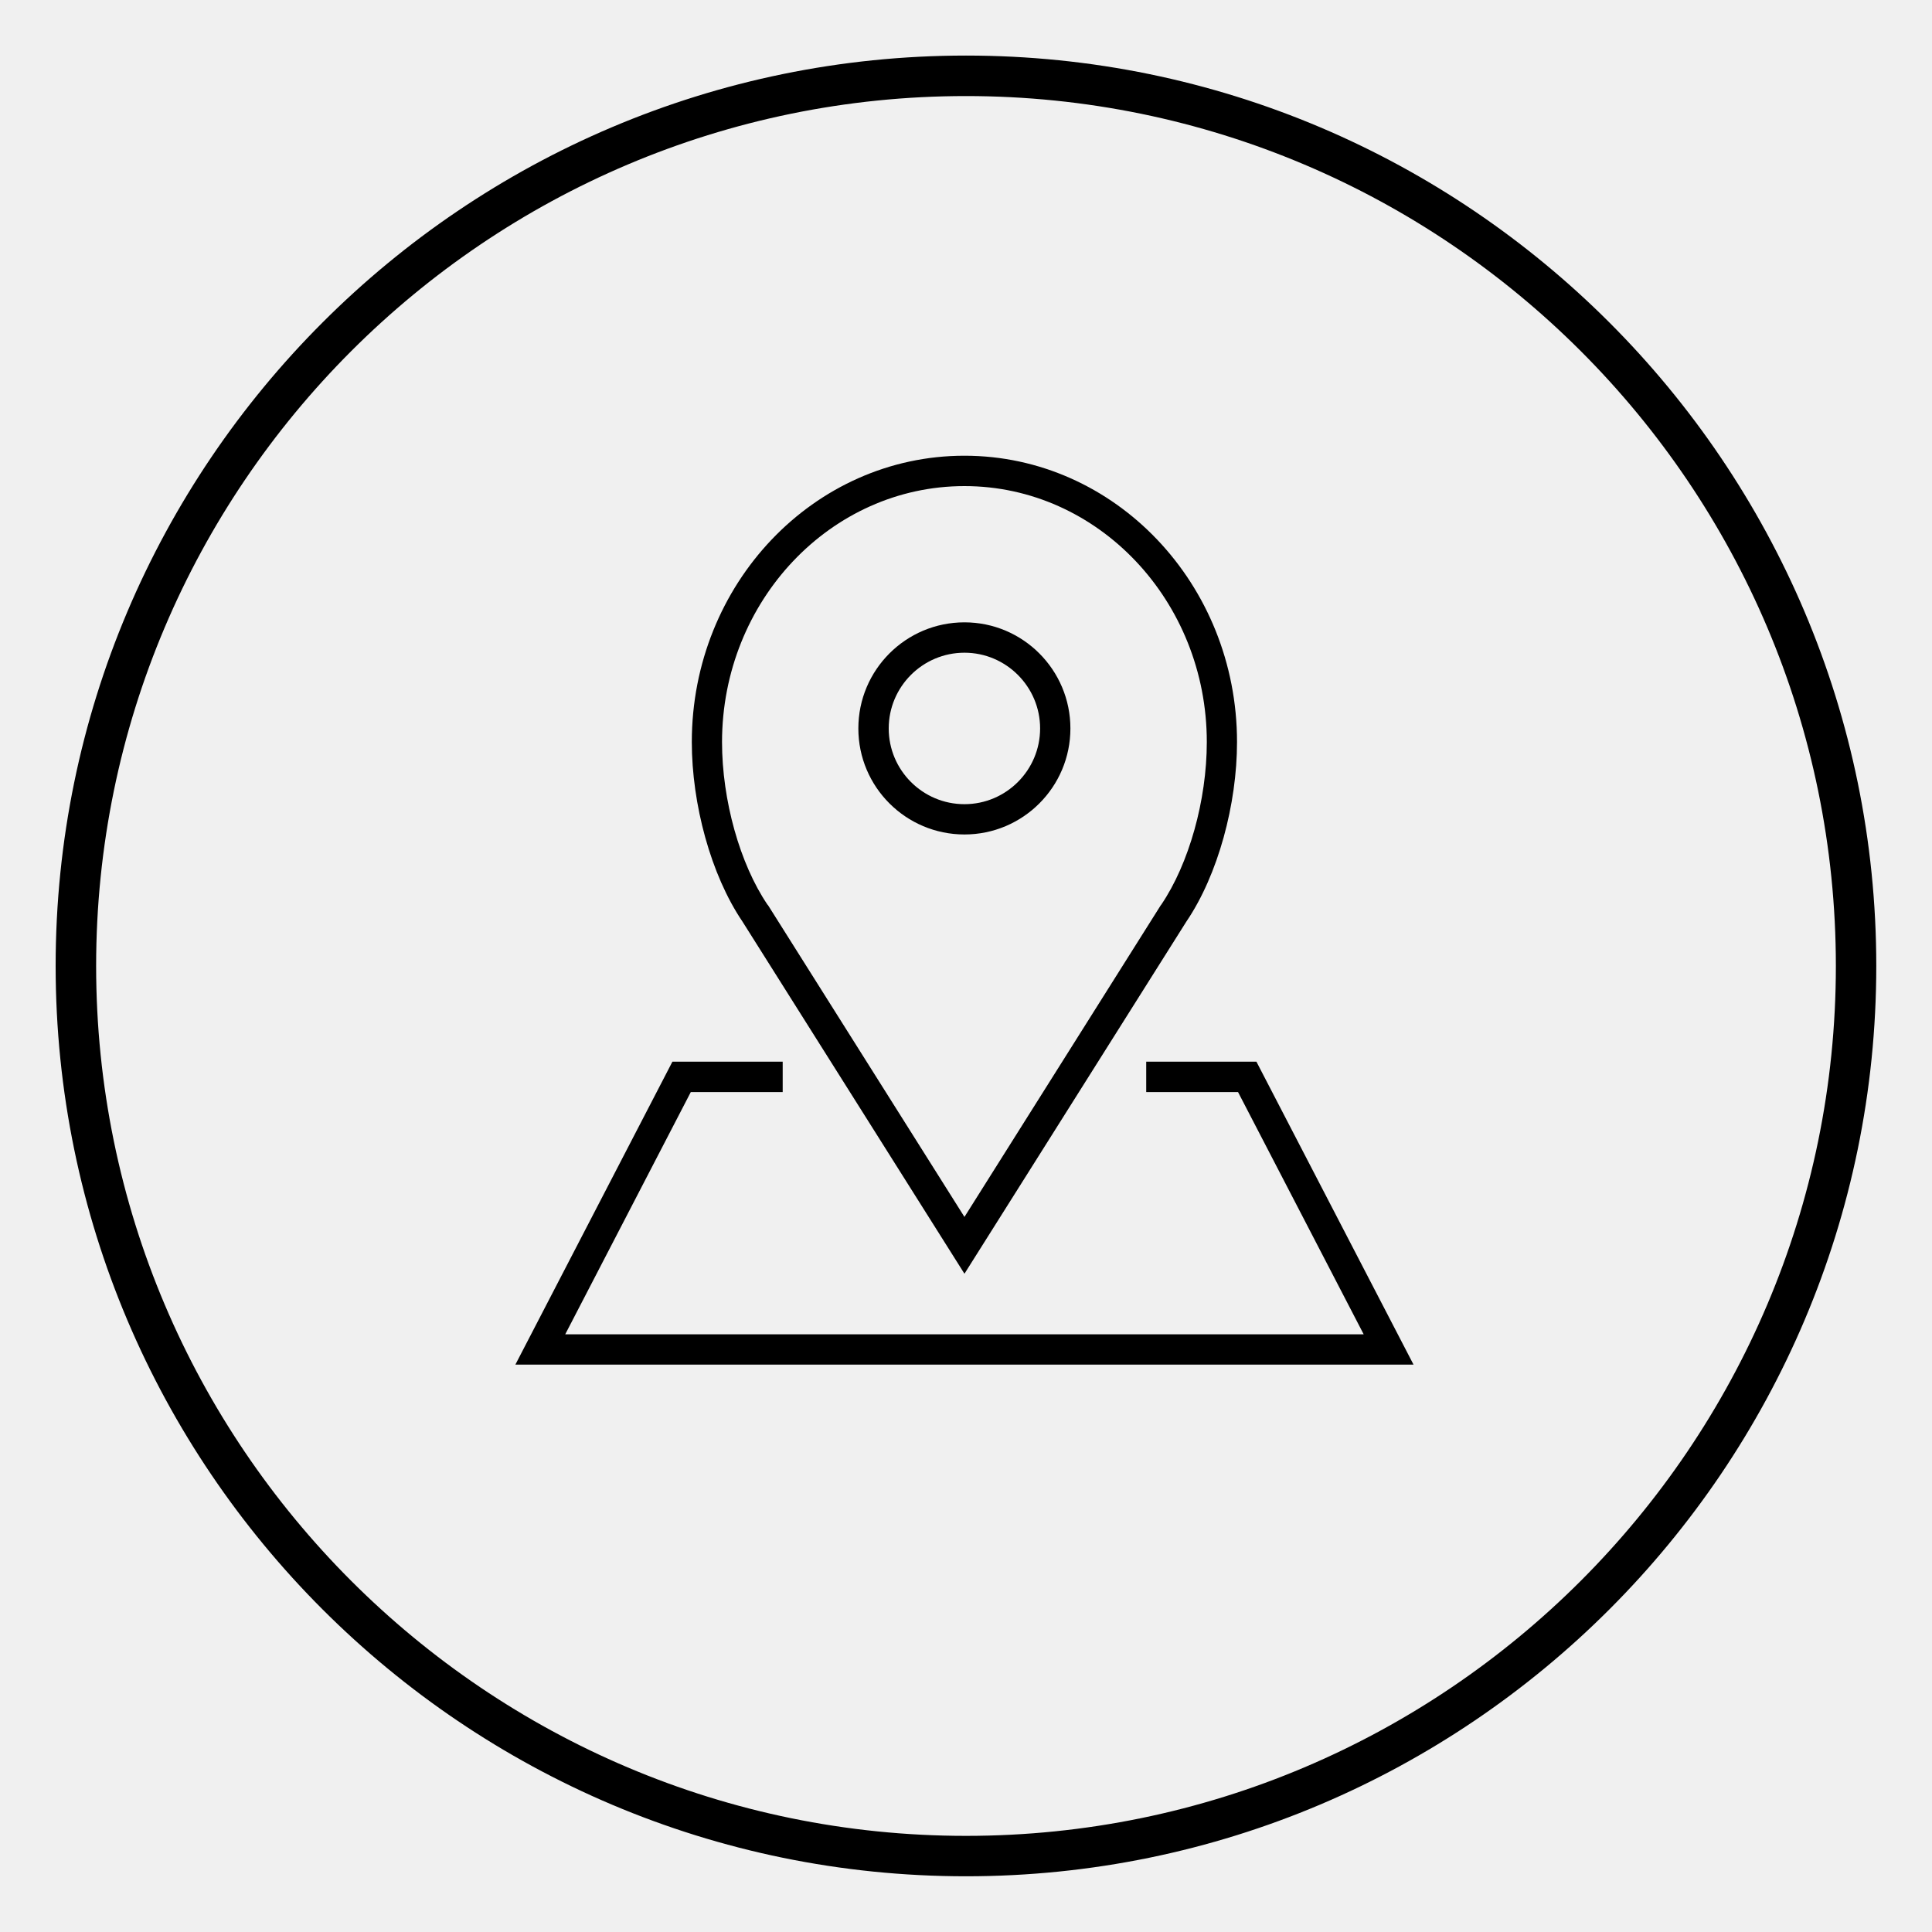
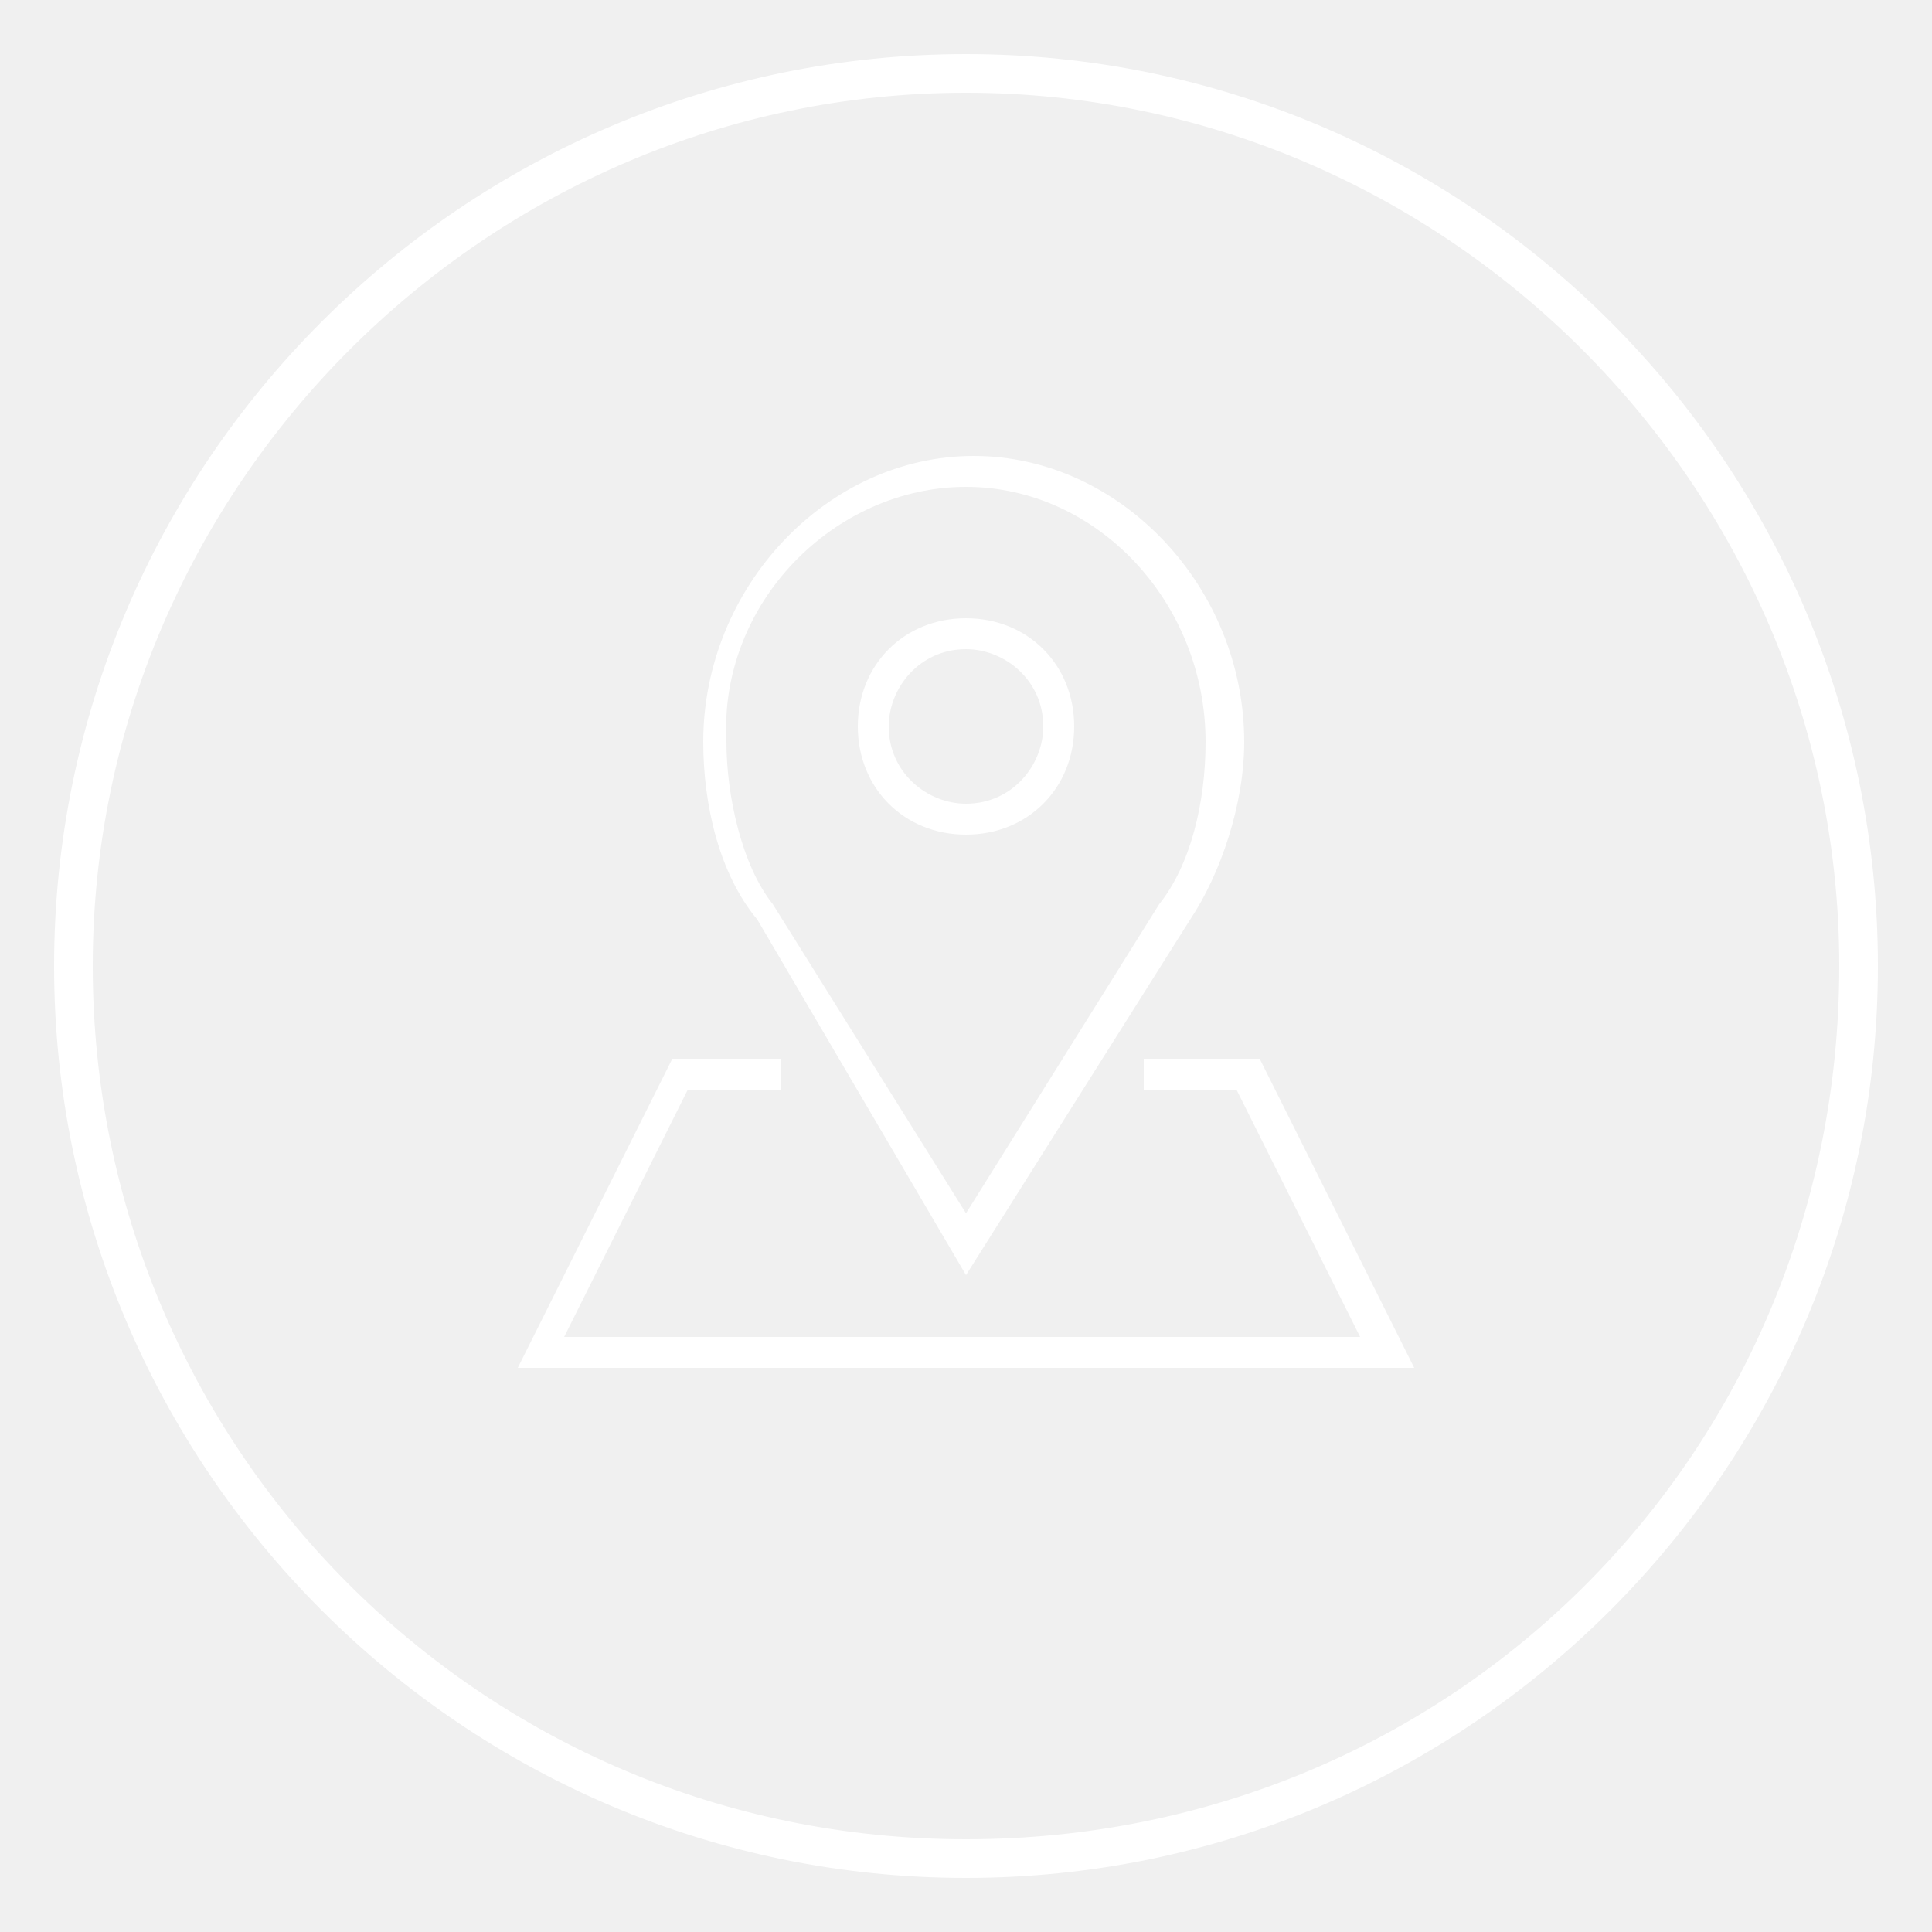
- <svg xmlns="http://www.w3.org/2000/svg" version="1.0" id="Layer_1" x="0px" y="0px" width="25px" height="25px" viewBox="0 0 25 25" enable-background="new 0 0 25 25" xml:space="preserve">
+ <svg xmlns="http://www.w3.org/2000/svg" version="1.1" id="Layer_1" x="0px" y="0px" viewBox="-337 138 25 25" style="enable-background:new -337 138 25 25;" xml:space="preserve">
+   <style type="text/css">
+ 	.st0{fill:#FFFFFF;}
+ </style>
  <g>
    <g>
-       <path d="M12.5,24.279c-6.497,0-11.78-5.283-11.78-11.78c0-6.496,5.283-11.78,11.78-11.78c6.496,0,11.779,5.284,11.779,11.78    C24.279,18.996,18.996,24.279,12.5,24.279L12.5,24.279z M12.5,1.243c-6.207,0-11.256,5.05-11.256,11.257    c0,6.208,5.049,11.256,11.256,11.256S23.756,18.707,23.756,12.5C23.756,6.292,18.707,1.243,12.5,1.243L12.5,1.243z" />
+       <path class="st0" d="M-324.5,162.3c-6.5,0-11.8-5.3-11.8-11.8c0-6.5,5.3-11.8,11.8-11.8c6.5,0,11.8,5.3,11.8,11.8    C-312.7,157-318,162.3-324.5,162.3L-324.5,162.3z M-324.5,139.2c-6.2,0-11.3,5.1-11.3,11.3c0,6.2,5,11.3,11.3,11.3    s11.3-5,11.3-11.3C-313.2,144.3-318.3,139.2-324.5,139.2L-324.5,139.2z" />
    </g>
  </g>
  <g>
-     <path d="M12.48,16.482l2.871-4.556c0.412-0.607,0.656-1.523,0.656-2.324c0-2.046-1.58-3.705-3.527-3.705   c-1.949,0-3.528,1.659-3.528,3.705c0,0.801,0.245,1.717,0.656,2.324L12.48,16.482z M12.48,6.29c1.729,0,3.136,1.486,3.136,3.312   c0,0.752-0.231,1.576-0.589,2.104l-0.004,0.005l-0.004,0.005l-2.539,4.031l-2.54-4.031l-0.004-0.005l-0.005-0.005   c-0.357-0.527-0.588-1.352-0.588-2.104C9.344,7.776,10.75,6.29,12.48,6.29z" />
-     <path d="M12.48,10.798c0.757,0,1.371-0.615,1.371-1.372s-0.614-1.373-1.371-1.373c-0.758,0-1.373,0.615-1.373,1.373   S11.723,10.798,12.48,10.798z M12.48,8.446c0.539,0,0.979,0.44,0.979,0.98s-0.439,0.98-0.979,0.98c-0.541,0-0.98-0.44-0.98-0.98   S11.939,8.446,12.48,8.446z" />
-     <polygon points="16.258,13.738 14.832,13.738 14.832,14.131 16.02,14.131 17.646,17.266 7.314,17.266 8.939,14.131 10.128,14.131    10.128,13.738 8.701,13.738 6.669,17.658 18.291,17.658  " />
+     <path class="st0" d="M-324.5,154.5l2.9-4.6c0.4-0.6,0.7-1.5,0.7-2.3c0-2-1.6-3.7-3.5-3.7c-1.9,0-3.5,1.7-3.5,3.7   c0,0.8,0.2,1.7,0.7,2.3L-324.5,154.5z M-324.5,144.3c1.7,0,3.1,1.5,3.1,3.3c0,0.8-0.2,1.6-0.6,2.1l0,0l0,0l-2.5,4l-2.5-4l0,0l0,0   c-0.4-0.5-0.6-1.4-0.6-2.1C-327.7,145.8-326.2,144.3-324.5,144.3z" />
+     <path class="st0" d="M-324.5,148.8c0.8,0,1.4-0.6,1.4-1.4c0-0.8-0.6-1.4-1.4-1.4c-0.8,0-1.4,0.6-1.4,1.4   C-325.9,148.2-325.3,148.8-324.5,148.8z M-324.5,146.4c0.5,0,1,0.4,1,1c0,0.5-0.4,1-1,1c-0.5,0-1-0.4-1-1   C-325.5,146.9-325.1,146.4-324.5,146.4z" />
+     <polygon class="st0" points="-320.7,151.7 -322.2,151.7 -322.2,152.1 -321,152.1 -319.4,155.3 -329.7,155.3 -328.1,152.1    -326.9,152.1 -326.9,151.7 -328.3,151.7 -330.3,155.7 -318.7,155.7  " />
  </g>
-   <g>
- </g>
-   <g>
- </g>
-   <g>
- </g>
-   <g>
- </g>
-   <g>
- </g>
-   <g>
- </g>
-   <g>
- </g>
-   <g>
- </g>
-   <g>
- </g>
-   <g>
- </g>
-   <g>
- </g>
-   <g>
- </g>
-   <g>
- </g>
-   <g>
- </g>
-   <g>
- </g>
</svg>
